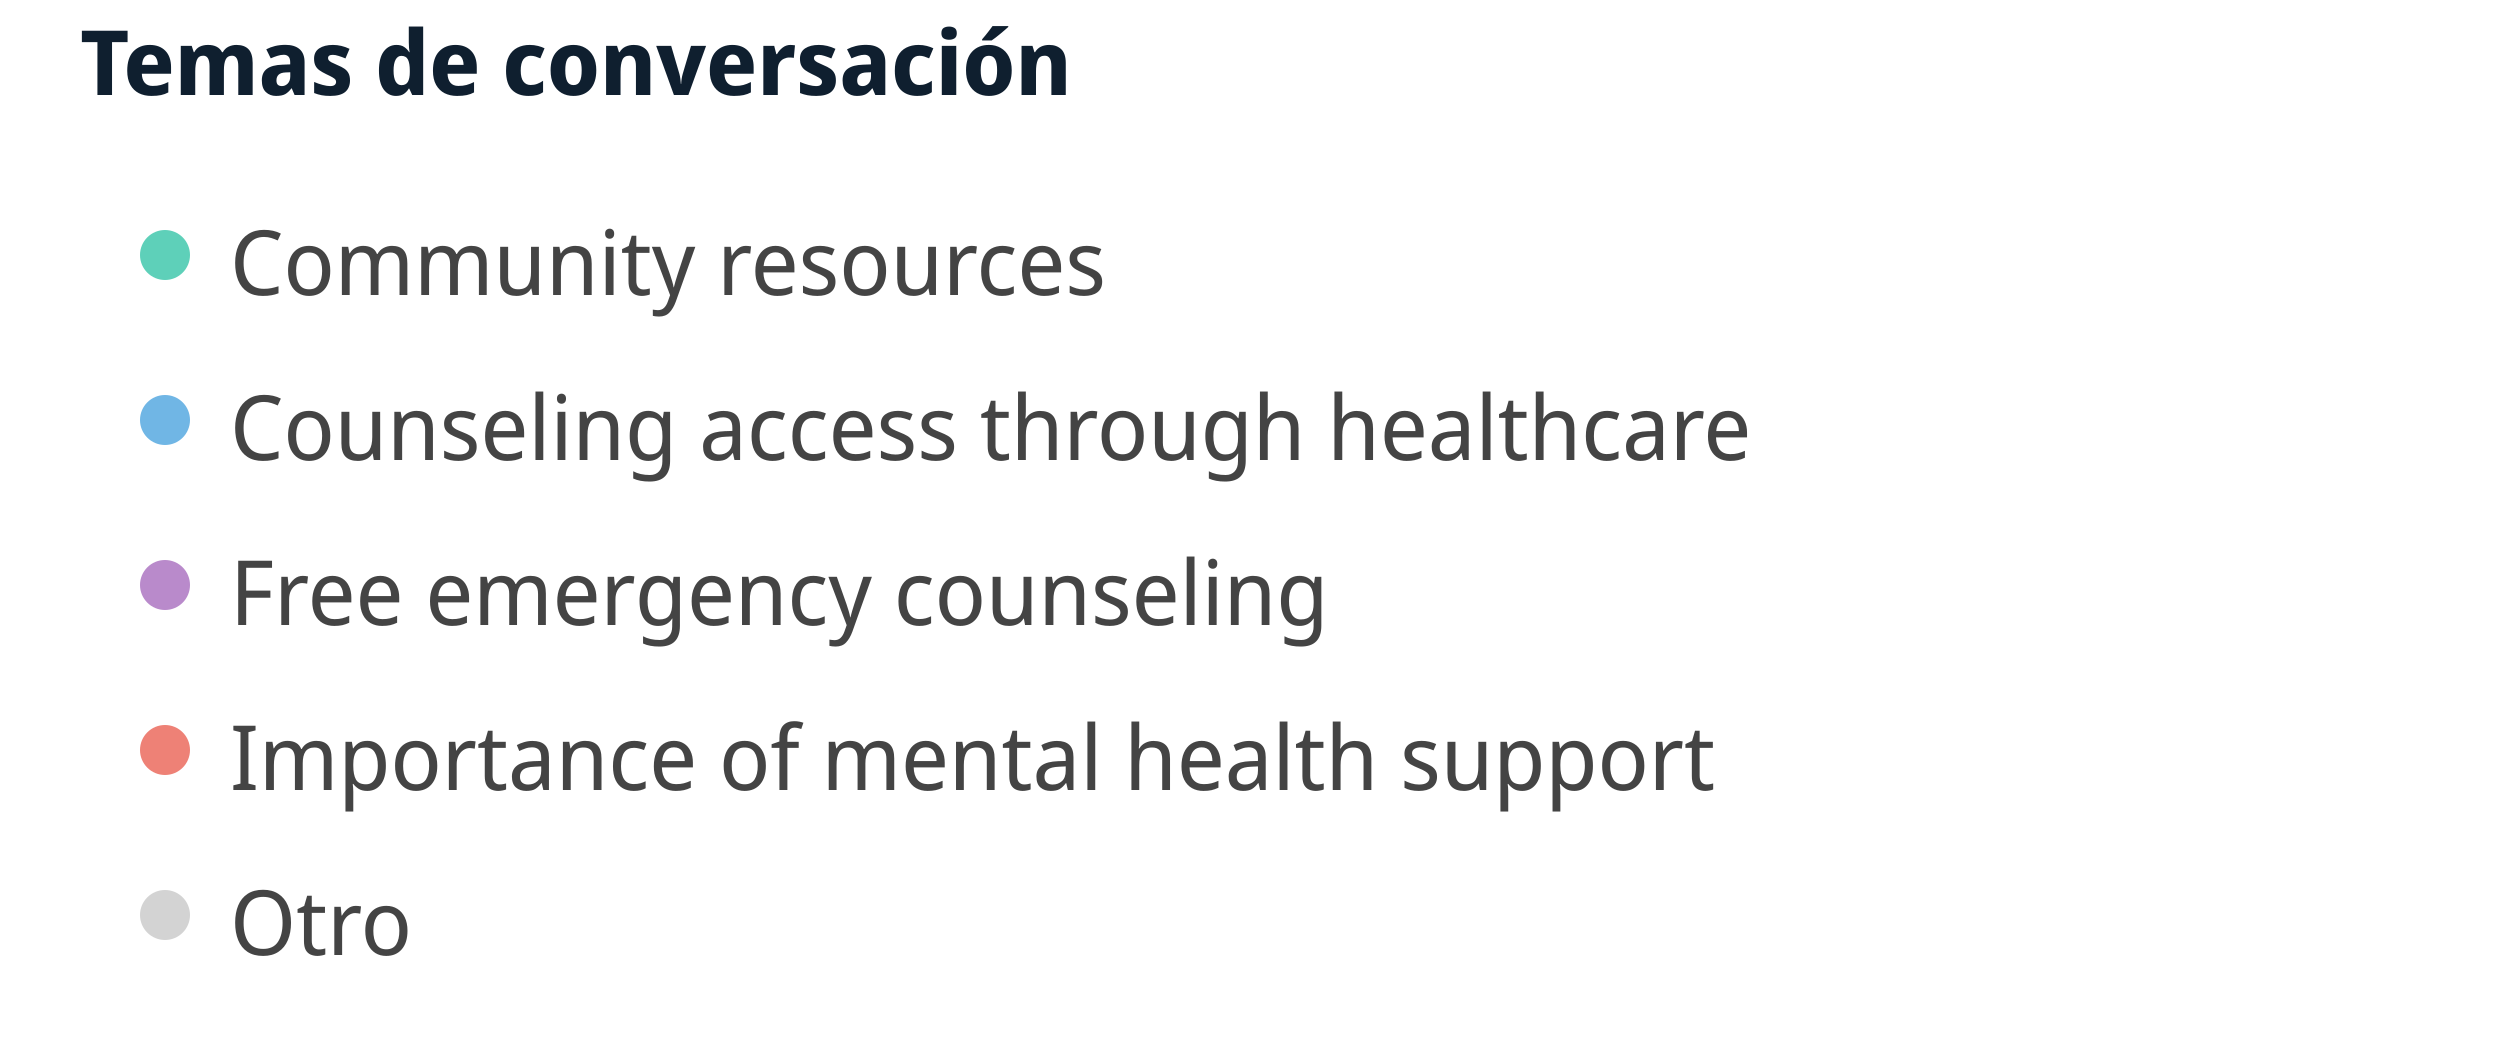
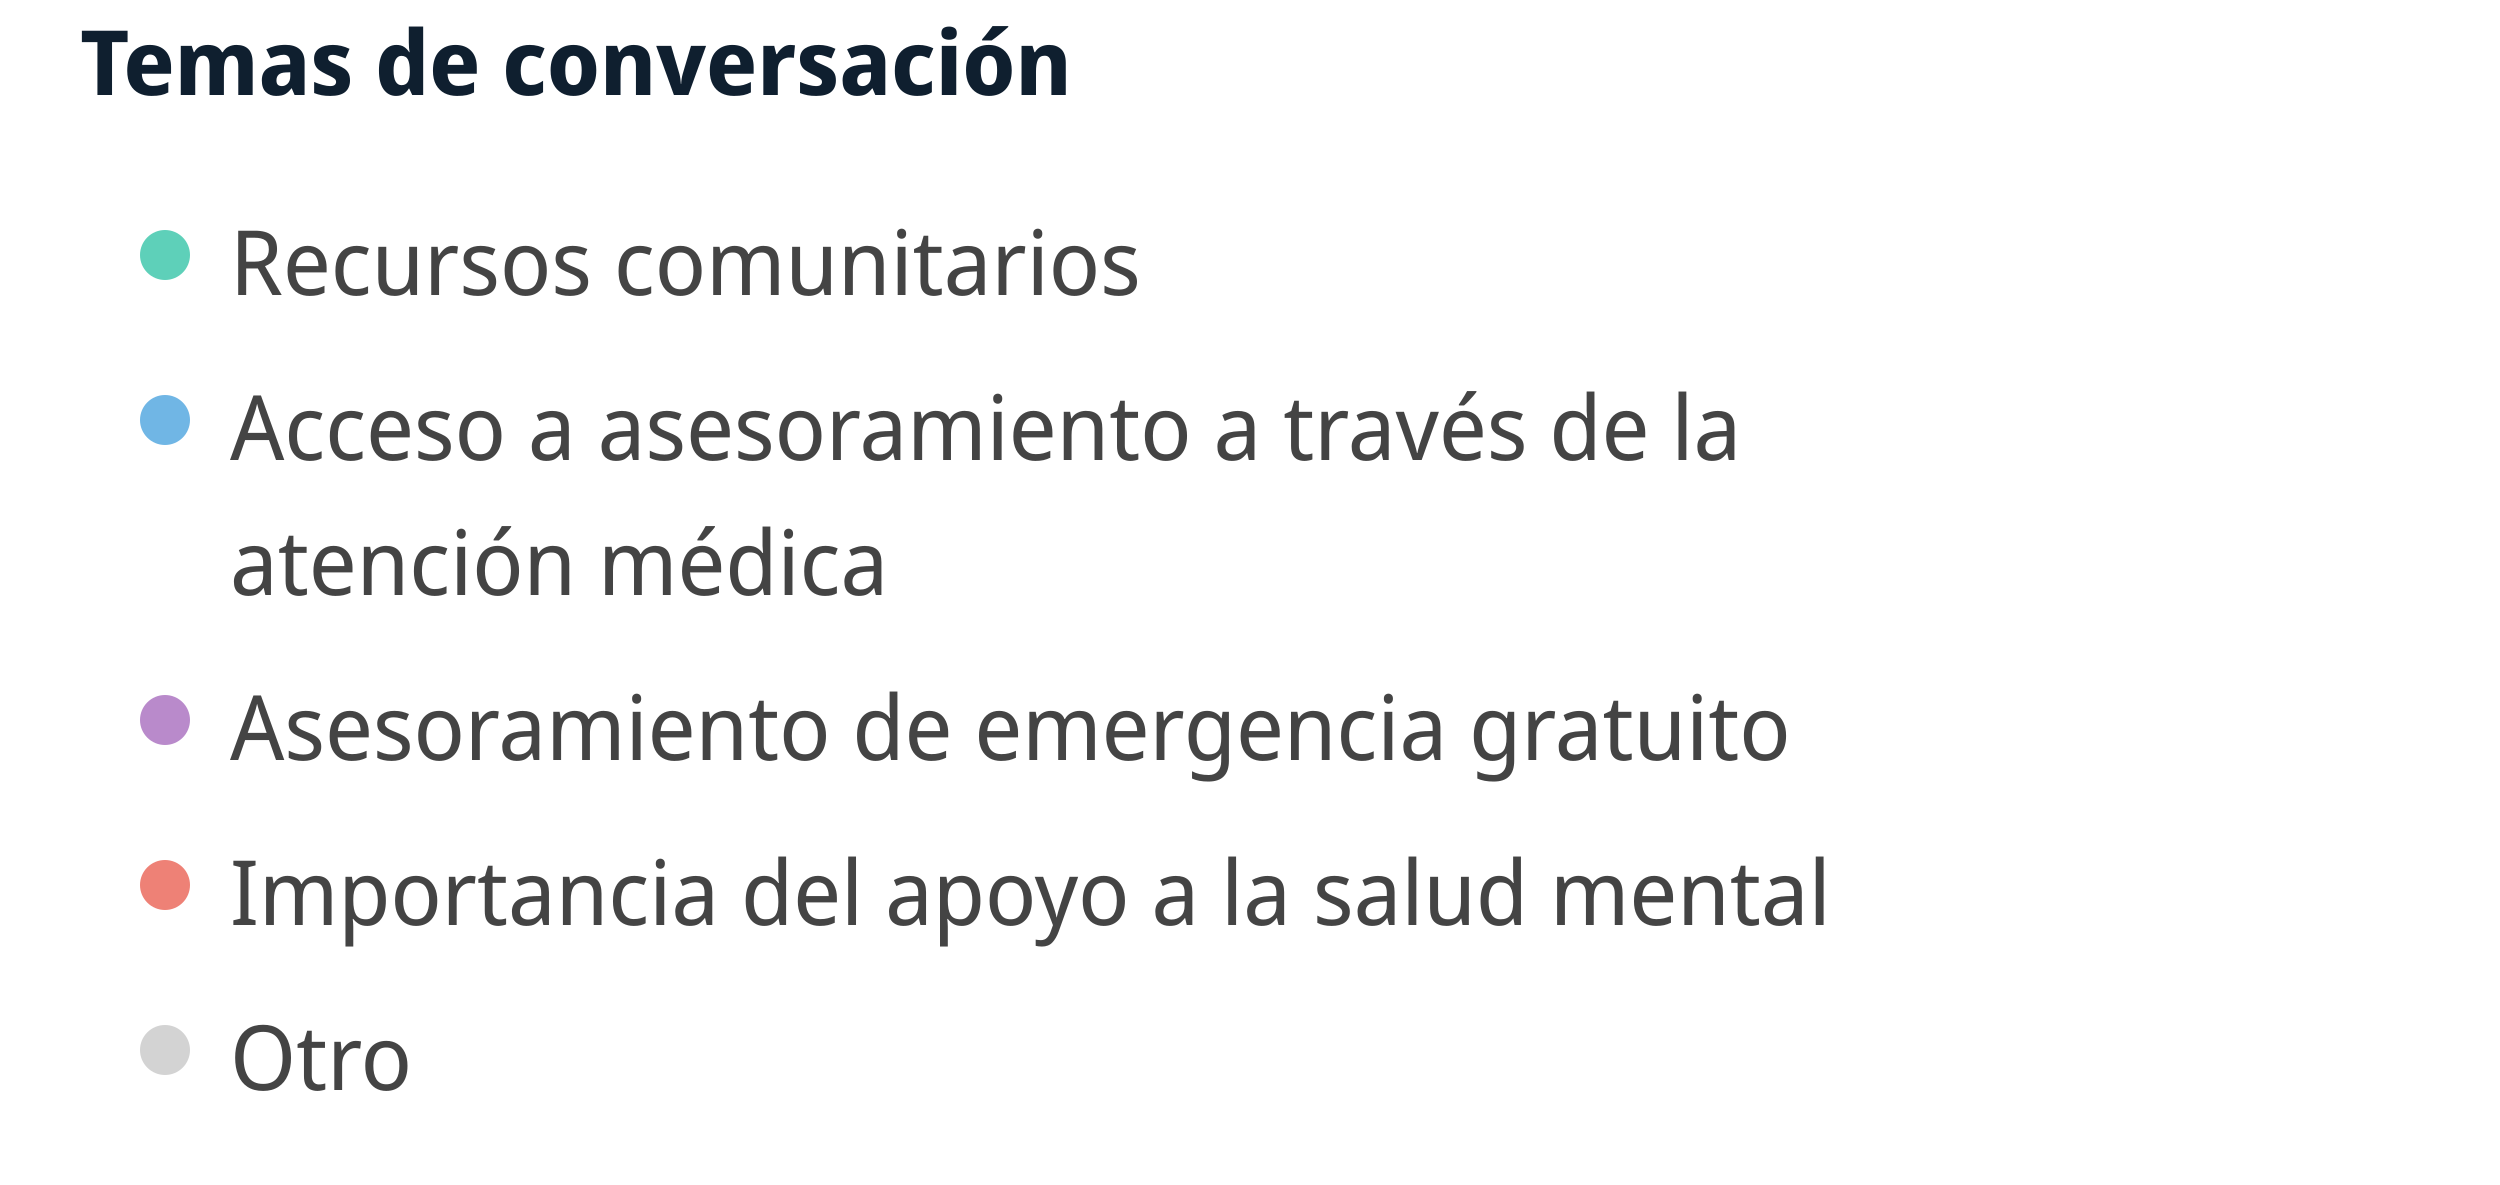
- <svg xmlns="http://www.w3.org/2000/svg" width="500" height="210" viewBox="0 0 500 210" preserveAspectRatio="xMidYMid meet">
+ <svg xmlns="http://www.w3.org/2000/svg" width="500" height="237" viewBox="0 0 500 237" preserveAspectRatio="xMidYMid meet">
  <text x="16" y="19" font-family="Noto Sans Display" font-size="18" font-weight="600" fill="#0F1F2F">Temas de conversación</text>
  <circle cx="33" cy="51" r="5" fill="#5ed0b9" fill-opacity="1.0" stroke="none" stroke-width="0.5" />
-   <text fill="#444444" x="46" y="59" font-family="Noto Sans Display" font-size="18">Community resources</text>
+   <text fill="#444444" x="46" y="59" font-family="Noto Sans Display" font-size="18">Recursos comunitarios</text>
  <circle cx="33" cy="84" r="5" fill="#70b6e5" fill-opacity="1.0" stroke="none" stroke-width="0.5" />
-   <text fill="#444444" x="46" y="92" font-family="Noto Sans Display" font-size="18">Counseling access through healthcare</text>
-   <circle cx="33" cy="117" r="5" fill="#b98acb" fill-opacity="1.0" stroke="none" stroke-width="0.5" />
-   <text fill="#444444" x="46" y="125" font-family="Noto Sans Display" font-size="18">Free emergency counseling</text>
-   <circle cx="33" cy="150" r="5" fill="#ee8176" fill-opacity="1.0" stroke="none" stroke-width="0.5" />
-   <text fill="#444444" x="46" y="158" font-family="Noto Sans Display" font-size="18">Importance of mental health support</text>
-   <circle cx="33" cy="183" r="5" fill="lightgray" fill-opacity="1.0" stroke="none" stroke-width="0.5" />
-   <text fill="#444444" x="46" y="191" font-family="Noto Sans Display" font-size="18">Otro</text>
+   <text fill="#444444" x="46" y="92" font-family="Noto Sans Display" font-size="18">Acceso a asesoramiento a través de la </text>
+   <text fill="#444444" x="46" y="119" font-family="Noto Sans Display" font-size="18">atención médica</text>
+   <circle cx="33" cy="144" r="5" fill="#b98acb" fill-opacity="1.0" stroke="none" stroke-width="0.5" />
+   <text fill="#444444" x="46" y="152" font-family="Noto Sans Display" font-size="18">Asesoramiento de emergencia gratuito</text>
+   <circle cx="33" cy="177" r="5" fill="#ee8176" fill-opacity="1.0" stroke="none" stroke-width="0.5" />
+   <text fill="#444444" x="46" y="185" font-family="Noto Sans Display" font-size="18">Importancia del apoyo a la salud mental</text>
+   <circle cx="33" cy="210" r="5" fill="lightgray" fill-opacity="1.0" stroke="none" stroke-width="0.5" />
+   <text fill="#444444" x="46" y="218" font-family="Noto Sans Display" font-size="18">Otro</text>
</svg>
